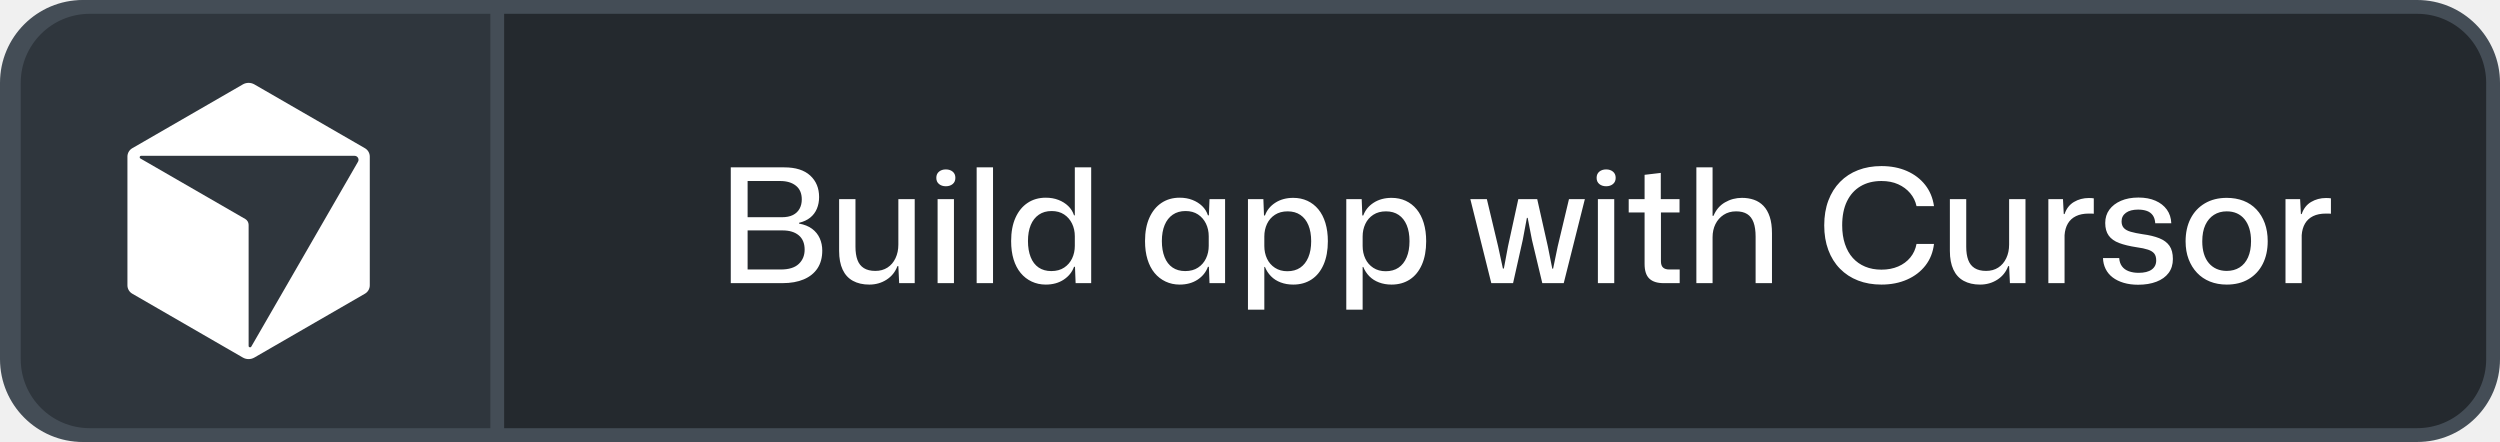
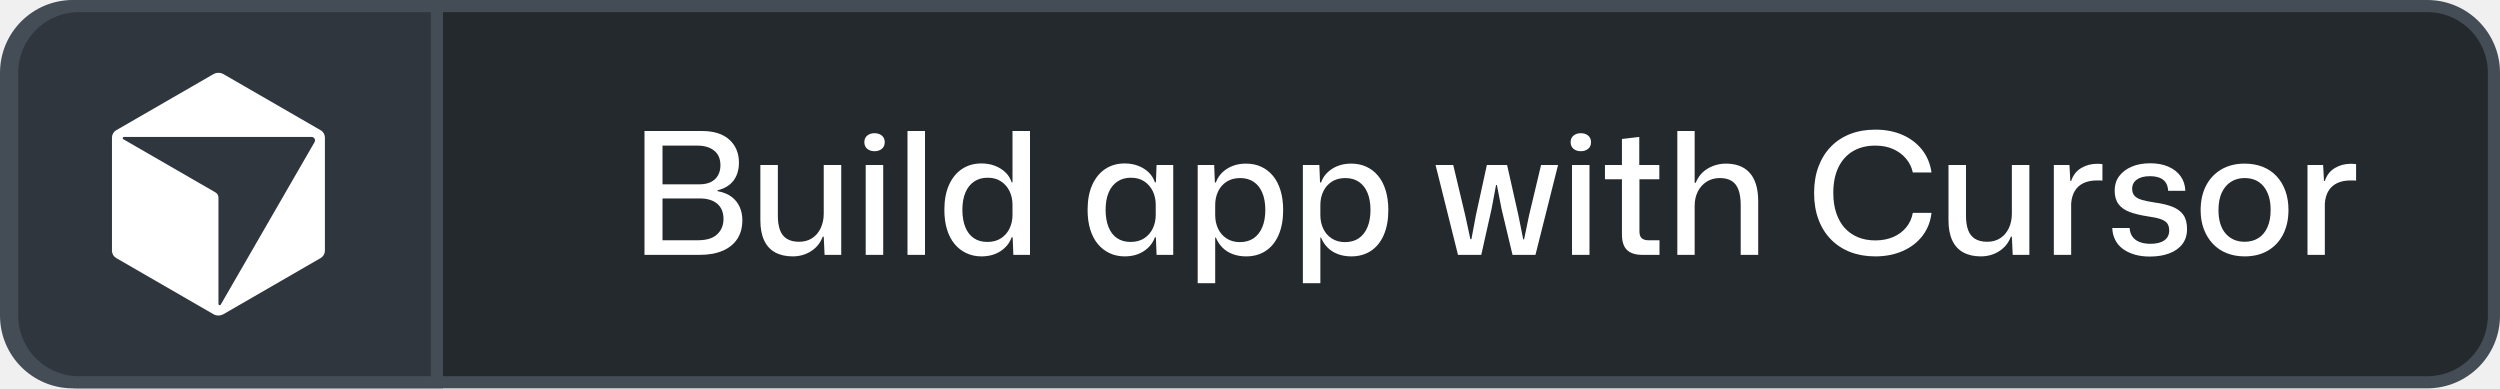
- <svg xmlns="http://www.w3.org/2000/svg" fill="none" height="32" viewBox="0 0 181 32" width="181" role="img" aria-label="Build app with Cursor">
-   <rect x="0.5" y="0.5" width="180" height="31" rx="5.5" fill="#24292e" stroke="#444d56" />
+ <svg xmlns="http://www.w3.org/2000/svg" fill="none" height="32" viewBox="0 0 206 32" width="206" role="img" aria-label="Build app with Cursor">
+   <rect x="0.5" y="0.5" width="205" height="31" rx="5.5" fill="#24292e" stroke="#444d56" />
  <path d="m6.5.5h29.5v31h-29.5c-3.038 0-5.5-2.462-5.5-5.5v-20c0-3.038 2.462-5.5 5.5-5.5z" fill="#2f363d" stroke="#444d56" />
  <path fill="#fff" transform="translate(8 6) scale(0.8333)" d="M11.503.131 1.891 5.678a.84.84 0 0 0-.42.726v11.188c0 .3.162.575.42.724l9.609 5.55a1 1 0 0 0 .998 0l9.61-5.55a.84.84 0 0 0 .42-.724V6.404a.84.84 0 0 0-.42-.726L12.497.131a1.01 1.01 0 0 0-.996 0M2.657 6.338h18.55c.263 0 .43.287.297.515L12.23 22.918c-.062.107-.229.064-.229-.06V12.335a.59.59 0 0 0-.295-.51l-9.11-5.257c-.109-.063-.064-.23.061-.23" />
-   <path fill="#fff" d="M52.908 20.5V12.117H56.784Q58.014 12.117 58.659 12.709Q59.303 13.301 59.303 14.267Q59.303 14.727 59.142 15.112Q58.98 15.498 58.659 15.756Q58.337 16.015 57.853 16.13V16.188Q58.428 16.291 58.797 16.567Q59.165 16.843 59.349 17.251Q59.532 17.66 59.532 18.142Q59.532 18.901 59.188 19.425Q58.843 19.948 58.198 20.224Q57.554 20.5 56.646 20.5ZM54.127 19.511H56.531Q57.405 19.511 57.831 19.108Q58.256 18.706 58.256 18.073Q58.256 17.395 57.831 17.038Q57.405 16.682 56.657 16.682H54.127ZM54.127 15.727H56.6Q57.094 15.727 57.411 15.566Q57.727 15.405 57.888 15.112Q58.049 14.819 58.049 14.439Q58.049 13.784 57.623 13.445Q57.198 13.105 56.485 13.105H54.127ZM62.937 20.604Q62.246 20.604 61.752 20.333Q61.258 20.063 61.005 19.517Q60.752 18.971 60.752 18.166V14.416H61.936V17.866Q61.936 18.43 62.08 18.821Q62.224 19.212 62.546 19.413Q62.867 19.614 63.373 19.614Q63.88 19.614 64.253 19.373Q64.627 19.131 64.834 18.694Q65.041 18.258 65.041 17.706V14.416H66.225V20.5H65.099L65.041 19.27H64.972Q64.742 19.89 64.19 20.247Q63.638 20.604 62.937 20.604ZM67.882 20.5V14.416H69.066V20.5ZM68.48 13.485Q68.18 13.485 67.985 13.324Q67.789 13.163 67.789 12.875Q67.789 12.588 67.985 12.427Q68.18 12.266 68.48 12.266Q68.778 12.266 68.974 12.427Q69.169 12.588 69.169 12.875Q69.169 13.163 68.974 13.324Q68.778 13.485 68.48 13.485ZM70.71 20.5V12.117H71.895V20.5ZM75.713 20.604Q75.161 20.604 74.695 20.385Q74.229 20.166 73.896 19.764Q73.562 19.361 73.384 18.781Q73.206 18.2 73.206 17.453Q73.206 16.463 73.522 15.762Q73.838 15.061 74.402 14.687Q74.965 14.313 75.713 14.313Q76.219 14.313 76.633 14.474Q77.047 14.635 77.34 14.917Q77.633 15.198 77.76 15.59H77.817V12.117H79.002V20.5H77.875L77.829 19.316H77.76Q77.553 19.89 77.012 20.247Q76.472 20.604 75.713 20.604ZM76.115 19.626Q76.667 19.626 77.047 19.373Q77.426 19.12 77.622 18.706Q77.817 18.292 77.817 17.797V17.108Q77.817 16.602 77.616 16.188Q77.415 15.774 77.041 15.526Q76.667 15.279 76.138 15.279Q75.598 15.279 75.213 15.543Q74.827 15.808 74.626 16.291Q74.425 16.774 74.425 17.453Q74.425 18.119 74.62 18.614Q74.816 19.108 75.195 19.367Q75.575 19.626 76.115 19.626ZM85.407 20.604Q84.855 20.604 84.39 20.385Q83.924 20.166 83.59 19.764Q83.257 19.361 83.079 18.781Q82.9 18.2 82.9 17.453Q82.9 16.463 83.217 15.762Q83.533 15.061 84.096 14.687Q84.66 14.313 85.407 14.313Q85.913 14.313 86.327 14.474Q86.741 14.635 87.035 14.917Q87.328 15.198 87.454 15.59H87.523L87.569 14.416H88.696V20.5H87.569L87.523 19.316H87.454Q87.247 19.89 86.707 20.247Q86.166 20.604 85.407 20.604ZM85.81 19.626Q86.362 19.626 86.741 19.373Q87.121 19.12 87.316 18.706Q87.512 18.292 87.512 17.797V17.108Q87.512 16.602 87.311 16.188Q87.109 15.774 86.736 15.526Q86.362 15.279 85.833 15.279Q85.292 15.279 84.907 15.543Q84.522 15.808 84.321 16.291Q84.119 16.774 84.119 17.453Q84.119 18.119 84.315 18.614Q84.51 19.108 84.89 19.367Q85.269 19.626 85.81 19.626ZM90.352 22.421V14.416H91.468L91.514 15.601H91.583Q91.79 15.026 92.336 14.675Q92.882 14.325 93.63 14.325Q94.193 14.325 94.653 14.537Q95.113 14.75 95.447 15.152Q95.78 15.555 95.959 16.142Q96.137 16.728 96.137 17.464Q96.137 18.453 95.826 19.16Q95.516 19.867 94.952 20.236Q94.389 20.604 93.63 20.604Q93.135 20.604 92.721 20.448Q92.307 20.293 92.02 20Q91.732 19.706 91.583 19.327H91.537V22.421ZM93.204 19.637Q93.756 19.637 94.136 19.379Q94.515 19.12 94.722 18.631Q94.929 18.142 94.929 17.464Q94.929 16.785 94.728 16.302Q94.527 15.819 94.147 15.561Q93.768 15.302 93.227 15.302Q92.687 15.302 92.307 15.549Q91.928 15.796 91.732 16.21Q91.537 16.625 91.537 17.119V17.809Q91.537 18.315 91.732 18.729Q91.928 19.143 92.307 19.39Q92.687 19.637 93.204 19.637ZM97.471 22.421V14.416H98.586L98.632 15.601H98.701Q98.908 15.026 99.455 14.675Q100.001 14.325 100.748 14.325Q101.312 14.325 101.772 14.537Q102.232 14.75 102.565 15.152Q102.899 15.555 103.077 16.142Q103.255 16.728 103.255 17.464Q103.255 18.453 102.945 19.16Q102.634 19.867 102.071 20.236Q101.507 20.604 100.748 20.604Q100.254 20.604 99.84 20.448Q99.426 20.293 99.138 20Q98.851 19.706 98.701 19.327H98.655V22.421ZM100.323 19.637Q100.875 19.637 101.254 19.379Q101.634 19.12 101.841 18.631Q102.048 18.142 102.048 17.464Q102.048 16.785 101.847 16.302Q101.645 15.819 101.266 15.561Q100.886 15.302 100.346 15.302Q99.805 15.302 99.426 15.549Q99.046 15.796 98.851 16.21Q98.655 16.625 98.655 17.119V17.809Q98.655 18.315 98.851 18.729Q99.046 19.143 99.426 19.39Q99.805 19.637 100.323 19.637ZM107.97 20.5 106.452 14.416H107.648L108.465 17.843L108.81 19.442H108.879L109.178 17.843L109.925 14.416H111.294L112.064 17.843L112.386 19.453H112.444L112.777 17.843L113.594 14.416H114.744L113.214 20.5H111.662L110.914 17.372L110.604 15.774H110.546L110.247 17.372L109.546 20.5ZM115.687 20.5V14.416H116.871V20.5ZM116.285 13.485Q115.986 13.485 115.79 13.324Q115.595 13.163 115.595 12.875Q115.595 12.588 115.79 12.427Q115.986 12.266 116.285 12.266Q116.584 12.266 116.779 12.427Q116.975 12.588 116.975 12.875Q116.975 13.163 116.779 13.324Q116.584 13.485 116.285 13.485ZM120.448 20.5Q119.758 20.5 119.413 20.172Q119.068 19.845 119.068 19.108V15.383H117.918V14.416H119.068V12.657L120.241 12.519V14.416H121.598V15.383H120.252V18.913Q120.252 19.235 120.408 19.373Q120.563 19.511 120.85 19.511H121.609V20.5ZM122.817 20.5V12.117H123.99V15.624H124.059Q124.323 14.98 124.887 14.652Q125.45 14.325 126.117 14.325Q126.589 14.325 126.986 14.463Q127.382 14.601 127.676 14.905Q127.969 15.21 128.13 15.699Q128.291 16.188 128.291 16.889V20.5H127.106V17.131Q127.106 16.509 126.957 16.101Q126.807 15.693 126.497 15.498Q126.186 15.302 125.692 15.302Q125.174 15.302 124.789 15.555Q124.404 15.808 124.197 16.228Q123.99 16.648 123.99 17.177V20.5ZM136.214 20.604Q135.283 20.604 134.524 20.31Q133.765 20.017 133.213 19.453Q132.661 18.89 132.368 18.096Q132.074 17.303 132.074 16.314Q132.074 15.314 132.373 14.52Q132.672 13.726 133.219 13.169Q133.765 12.611 134.524 12.318Q135.283 12.024 136.214 12.024Q137.249 12.024 138.06 12.381Q138.871 12.738 139.383 13.387Q139.894 14.037 140.021 14.922H138.756Q138.641 14.393 138.296 13.985Q137.951 13.577 137.428 13.341Q136.904 13.105 136.214 13.105Q135.34 13.105 134.702 13.485Q134.064 13.864 133.719 14.578Q133.374 15.29 133.374 16.314Q133.374 17.073 133.575 17.671Q133.776 18.269 134.144 18.677Q134.512 19.085 135.036 19.304Q135.559 19.523 136.214 19.523Q136.893 19.523 137.428 19.293Q137.962 19.062 138.307 18.643Q138.652 18.223 138.756 17.66H140.021Q139.917 18.556 139.406 19.218Q138.894 19.879 138.072 20.241Q137.249 20.604 136.214 20.604ZM143.356 20.604Q142.666 20.604 142.171 20.333Q141.677 20.063 141.424 19.517Q141.171 18.971 141.171 18.166V14.416H142.355V17.866Q142.355 18.43 142.499 18.821Q142.643 19.212 142.965 19.413Q143.287 19.614 143.793 19.614Q144.299 19.614 144.673 19.373Q145.046 19.131 145.253 18.694Q145.46 18.258 145.46 17.706V14.416H146.645V20.5H145.518L145.46 19.27H145.391Q145.161 19.89 144.609 20.247Q144.057 20.604 143.356 20.604ZM148.301 20.5V14.416H149.359L149.416 15.498H149.474Q149.669 14.911 150.152 14.623Q150.635 14.336 151.233 14.336Q151.337 14.336 151.423 14.342Q151.509 14.348 151.59 14.359V15.474Q151.521 15.463 151.429 15.463H151.222Q150.681 15.463 150.302 15.647Q149.922 15.831 149.715 16.182Q149.508 16.532 149.474 17.027V20.5ZM154.798 20.615Q154.223 20.615 153.758 20.477Q153.292 20.339 152.958 20.086Q152.625 19.833 152.447 19.471Q152.268 19.108 152.257 18.683H153.43Q153.453 19.04 153.631 19.281Q153.809 19.523 154.126 19.638Q154.442 19.753 154.833 19.753Q155.454 19.753 155.782 19.517Q156.109 19.281 156.109 18.855Q156.109 18.534 155.966 18.355Q155.822 18.177 155.511 18.073Q155.201 17.97 154.695 17.901Q153.936 17.786 153.43 17.596Q152.924 17.407 152.671 17.056Q152.418 16.705 152.418 16.142Q152.418 15.59 152.717 15.181Q153.016 14.773 153.556 14.537Q154.097 14.302 154.821 14.302Q155.534 14.302 156.058 14.532Q156.581 14.761 156.88 15.175Q157.179 15.59 157.202 16.165H156.04Q156.017 15.808 155.862 15.59Q155.707 15.371 155.437 15.273Q155.166 15.175 154.798 15.175Q154.235 15.175 153.919 15.405Q153.602 15.636 153.602 16.026Q153.602 16.325 153.763 16.504Q153.924 16.682 154.264 16.78Q154.603 16.878 155.132 16.958Q155.833 17.05 156.328 17.245Q156.822 17.441 157.07 17.797Q157.317 18.154 157.317 18.752Q157.317 19.35 157.006 19.764Q156.696 20.178 156.127 20.396Q155.557 20.615 154.798 20.615ZM161.215 20.604Q160.548 20.604 160.002 20.385Q159.456 20.166 159.065 19.752Q158.674 19.338 158.455 18.764Q158.237 18.189 158.237 17.476Q158.237 16.532 158.599 15.825Q158.961 15.118 159.634 14.721Q160.307 14.325 161.215 14.325Q161.882 14.325 162.429 14.537Q162.975 14.75 163.366 15.164Q163.757 15.578 163.97 16.159Q164.182 16.739 164.182 17.464Q164.182 18.395 163.826 19.103Q163.469 19.81 162.802 20.207Q162.135 20.604 161.215 20.604ZM161.215 19.614Q161.744 19.614 162.141 19.367Q162.538 19.12 162.756 18.637Q162.975 18.154 162.975 17.464Q162.975 16.947 162.854 16.55Q162.733 16.153 162.503 15.871Q162.273 15.59 161.951 15.446Q161.629 15.302 161.215 15.302Q160.686 15.302 160.29 15.555Q159.893 15.808 159.669 16.285Q159.444 16.762 159.444 17.476Q159.444 17.982 159.565 18.378Q159.686 18.775 159.922 19.051Q160.157 19.327 160.485 19.471Q160.813 19.614 161.215 19.614ZM165.47 20.5V14.416H166.528L166.586 15.498H166.643Q166.839 14.911 167.322 14.623Q167.805 14.336 168.403 14.336Q168.506 14.336 168.593 14.342Q168.679 14.348 168.759 14.359V15.474Q168.69 15.463 168.598 15.463H168.391Q167.851 15.463 167.471 15.647Q167.092 15.831 166.885 16.182Q166.678 16.532 166.643 17.027V20.5Z" />
+   <path fill="#fff" d="M53.106 21.0V10.794H57.824Q59.322 10.794 60.106 11.515Q60.89 12.236 60.89 13.412Q60.89 13.972 60.694 14.441Q60.498 14.91 60.106 15.225Q59.714 15.54 59.126 15.68V15.75Q59.826 15.876 60.274 16.212Q60.722 16.548 60.946 17.045Q61.17 17.542 61.17 18.13Q61.17 19.054 60.75 19.691Q60.33 20.328 59.546 20.664Q58.762 21.0 57.656 21.0ZM54.59 19.796H57.516Q58.58 19.796 59.098 19.306Q59.616 18.816 59.616 18.046Q59.616 17.22 59.098 16.786Q58.58 16.352 57.67 16.352H54.59ZM54.59 15.19H57.6Q58.202 15.19 58.587 14.994Q58.972 14.798 59.168 14.441Q59.364 14.084 59.364 13.622Q59.364 12.824 58.846 12.411Q58.328 11.998 57.46 11.998H54.59ZM65.314 21.126Q64.474 21.126 63.872 20.797Q63.27 20.468 62.962 19.803Q62.654 19.138 62.654 18.158V13.594H64.096V17.794Q64.096 18.48 64.271 18.956Q64.446 19.432 64.838 19.677Q65.23 19.922 65.846 19.922Q66.462 19.922 66.917 19.628Q67.372 19.334 67.624 18.802Q67.876 18.27 67.876 17.598V13.594H69.318V21.0H67.946L67.876 19.502H67.792Q67.512 20.258 66.84 20.692Q66.168 21.126 65.314 21.126ZM71.334 21.0V13.594H72.776V21.0ZM72.062 12.46Q71.698 12.46 71.46 12.264Q71.222 12.068 71.222 11.718Q71.222 11.368 71.46 11.172Q71.698 10.976 72.062 10.976Q72.426 10.976 72.664 11.172Q72.902 11.368 72.902 11.718Q72.902 12.068 72.664 12.264Q72.426 12.46 72.062 12.46ZM74.778 21.0V10.794H76.22V21.0ZM80.868 21.126Q80.196 21.126 79.629 20.86Q79.062 20.594 78.656 20.104Q78.25 19.614 78.033 18.907Q77.816 18.2 77.816 17.29Q77.816 16.086 78.201 15.232Q78.586 14.378 79.272 13.923Q79.958 13.468 80.868 13.468Q81.484 13.468 81.988 13.664Q82.492 13.86 82.849 14.203Q83.206 14.546 83.36 15.022H83.43V10.794H84.872V21.0H83.5L83.444 19.558H83.36Q83.108 20.258 82.45 20.692Q81.792 21.126 80.868 21.126ZM81.358 19.936Q82.03 19.936 82.492 19.628Q82.954 19.32 83.192 18.816Q83.43 18.312 83.43 17.71V16.87Q83.43 16.254 83.185 15.75Q82.94 15.246 82.485 14.945Q82.03 14.644 81.386 14.644Q80.728 14.644 80.259 14.966Q79.79 15.288 79.545 15.876Q79.3 16.464 79.3 17.29Q79.3 18.102 79.538 18.704Q79.776 19.306 80.238 19.621Q80.7 19.936 81.358 19.936ZM92.67 21.126Q91.998 21.126 91.431 20.86Q90.864 20.594 90.458 20.104Q90.052 19.614 89.835 18.907Q89.618 18.2 89.618 17.29Q89.618 16.086 90.003 15.232Q90.388 14.378 91.074 13.923Q91.76 13.468 92.67 13.468Q93.286 13.468 93.79 13.664Q94.294 13.86 94.651 14.203Q95.008 14.546 95.162 15.022H95.246L95.302 13.594H96.674V21.0H95.302L95.246 19.558H95.162Q94.91 20.258 94.252 20.692Q93.594 21.126 92.67 21.126ZM93.16 19.936Q93.832 19.936 94.294 19.628Q94.756 19.32 94.994 18.816Q95.232 18.312 95.232 17.71V16.87Q95.232 16.254 94.987 15.75Q94.742 15.246 94.287 14.945Q93.832 14.644 93.188 14.644Q92.53 14.644 92.061 14.966Q91.592 15.288 91.347 15.876Q91.102 16.464 91.102 17.29Q91.102 18.102 91.34 18.704Q91.578 19.306 92.04 19.621Q92.502 19.936 93.16 19.936ZM98.69 23.338V13.594H100.048L100.104 15.036H100.188Q100.44 14.336 101.105 13.909Q101.77 13.482 102.68 13.482Q103.366 13.482 103.926 13.741Q104.486 14.0 104.892 14.49Q105.298 14.98 105.515 15.694Q105.732 16.408 105.732 17.304Q105.732 18.508 105.354 19.369Q104.976 20.23 104.29 20.678Q103.604 21.126 102.68 21.126Q102.078 21.126 101.574 20.937Q101.07 20.748 100.72 20.391Q100.37 20.034 100.188 19.572H100.132V23.338ZM102.162 19.95Q102.834 19.95 103.296 19.635Q103.758 19.32 104.01 18.725Q104.262 18.13 104.262 17.304Q104.262 16.478 104.017 15.89Q103.772 15.302 103.31 14.987Q102.848 14.672 102.19 14.672Q101.532 14.672 101.07 14.973Q100.608 15.274 100.37 15.778Q100.132 16.282 100.132 16.884V17.724Q100.132 18.34 100.37 18.844Q100.608 19.348 101.07 19.649Q101.532 19.95 102.162 19.95ZM107.356 23.338V13.594H108.714L108.77 15.036H108.854Q109.106 14.336 109.771 13.909Q110.436 13.482 111.346 13.482Q112.032 13.482 112.592 13.741Q113.152 14.0 113.558 14.49Q113.964 14.98 114.181 15.694Q114.398 16.408 114.398 17.304Q114.398 18.508 114.02 19.369Q113.642 20.23 112.956 20.678Q112.27 21.126 111.346 21.126Q110.744 21.126 110.24 20.937Q109.736 20.748 109.386 20.391Q109.036 20.034 108.854 19.572H108.798V23.338ZM110.828 19.95Q111.5 19.95 111.962 19.635Q112.424 19.32 112.676 18.725Q112.928 18.13 112.928 17.304Q112.928 16.478 112.683 15.89Q112.438 15.302 111.976 14.987Q111.514 14.672 110.856 14.672Q110.198 14.672 109.736 14.973Q109.274 15.274 109.036 15.778Q108.798 16.282 108.798 16.884V17.724Q108.798 18.34 109.036 18.844Q109.274 19.348 109.736 19.649Q110.198 19.95 110.828 19.95ZM120.138 21.0 118.29 13.594H119.746L120.74 17.766L121.16 19.712H121.244L121.608 17.766L122.518 13.594H124.184L125.122 17.766L125.514 19.726H125.584L125.99 17.766L126.984 13.594H128.384L126.522 21.0H124.632L123.722 17.192L123.344 15.246H123.274L122.91 17.192L122.056 21.0ZM129.532 21.0V13.594H130.974V21.0ZM130.26 12.46Q129.896 12.46 129.658 12.264Q129.42 12.068 129.42 11.718Q129.42 11.368 129.658 11.172Q129.896 10.976 130.26 10.976Q130.624 10.976 130.862 11.172Q131.1 11.368 131.1 11.718Q131.1 12.068 130.862 12.264Q130.624 12.46 130.26 12.46ZM135.328 21.0Q134.488 21.0 134.068 20.601Q133.648 20.202 133.648 19.306V14.77H132.248V13.594H133.648V11.452L135.076 11.284V13.594H136.728V14.77H135.09V19.068Q135.09 19.46 135.279 19.628Q135.468 19.796 135.818 19.796H136.742V21.0ZM138.212 21.0V10.794H139.64V15.064H139.724Q140.046 14.28 140.732 13.881Q141.418 13.482 142.23 13.482Q142.804 13.482 143.287 13.65Q143.77 13.818 144.127 14.189Q144.484 14.56 144.68 15.155Q144.876 15.75 144.876 16.604V21.0H143.434V16.898Q143.434 16.142 143.252 15.645Q143.07 15.148 142.692 14.91Q142.314 14.672 141.712 14.672Q141.082 14.672 140.613 14.98Q140.144 15.288 139.892 15.799Q139.64 16.31 139.64 16.954V21.0ZM154.522 21.126Q153.388 21.126 152.464 20.769Q151.54 20.412 150.868 19.726Q150.196 19.04 149.839 18.074Q149.482 17.108 149.482 15.904Q149.482 14.686 149.846 13.72Q150.21 12.754 150.875 12.075Q151.54 11.396 152.464 11.039Q153.388 10.682 154.522 10.682Q155.782 10.682 156.769 11.116Q157.756 11.55 158.379 12.341Q159.002 13.132 159.156 14.21H157.616Q157.476 13.566 157.056 13.069Q156.636 12.572 155.999 12.285Q155.362 11.998 154.522 11.998Q153.458 11.998 152.681 12.46Q151.904 12.922 151.484 13.79Q151.064 14.658 151.064 15.904Q151.064 16.828 151.309 17.556Q151.554 18.284 152.002 18.781Q152.45 19.278 153.087 19.544Q153.724 19.81 154.522 19.81Q155.348 19.81 155.999 19.53Q156.65 19.25 157.07 18.739Q157.49 18.228 157.616 17.542H159.156Q159.03 18.634 158.407 19.439Q157.784 20.244 156.783 20.685Q155.782 21.126 154.522 21.126ZM163.216 21.126Q162.376 21.126 161.774 20.797Q161.172 20.468 160.864 19.803Q160.556 19.138 160.556 18.158V13.594H161.998V17.794Q161.998 18.48 162.173 18.956Q162.348 19.432 162.74 19.677Q163.132 19.922 163.748 19.922Q164.364 19.922 164.819 19.628Q165.274 19.334 165.526 18.802Q165.778 18.27 165.778 17.598V13.594H167.22V21.0H165.848L165.778 19.502H165.694Q165.414 20.258 164.742 20.692Q164.07 21.126 163.216 21.126ZM169.236 21.0V13.594H170.524L170.594 14.91H170.664Q170.902 14.196 171.49 13.846Q172.078 13.496 172.806 13.496Q172.932 13.496 173.037 13.503Q173.142 13.51 173.24 13.524V14.882Q173.156 14.868 173.044 14.868H172.792Q172.134 14.868 171.672 15.092Q171.21 15.316 170.958 15.743Q170.706 16.17 170.664 16.772V21.0ZM177.146 21.14Q176.446 21.14 175.879 20.972Q175.312 20.804 174.906 20.496Q174.5 20.188 174.283 19.747Q174.066 19.306 174.052 18.788H175.48Q175.508 19.222 175.725 19.516Q175.942 19.81 176.327 19.95Q176.712 20.09 177.188 20.09Q177.944 20.09 178.343 19.803Q178.742 19.516 178.742 18.998Q178.742 18.606 178.567 18.389Q178.392 18.172 178.014 18.046Q177.636 17.92 177.02 17.836Q176.096 17.696 175.48 17.465Q174.864 17.234 174.556 16.807Q174.248 16.38 174.248 15.694Q174.248 15.022 174.612 14.525Q174.976 14.028 175.634 13.741Q176.292 13.454 177.174 13.454Q178.042 13.454 178.679 13.734Q179.316 14.014 179.68 14.518Q180.044 15.022 180.072 15.722H178.658Q178.63 15.288 178.441 15.022Q178.252 14.756 177.923 14.637Q177.594 14.518 177.146 14.518Q176.46 14.518 176.075 14.798Q175.69 15.078 175.69 15.554Q175.69 15.918 175.886 16.135Q176.082 16.352 176.495 16.471Q176.908 16.59 177.552 16.688Q178.406 16.8 179.008 17.038Q179.61 17.276 179.911 17.71Q180.212 18.144 180.212 18.872Q180.212 19.6 179.834 20.104Q179.456 20.608 178.763 20.874Q178.07 21.14 177.146 21.14ZM184.958 21.126Q184.146 21.126 183.481 20.86Q182.816 20.594 182.34 20.09Q181.864 19.586 181.598 18.886Q181.332 18.186 181.332 17.318Q181.332 16.17 181.773 15.309Q182.214 14.448 183.033 13.965Q183.852 13.482 184.958 13.482Q185.77 13.482 186.435 13.741Q187.1 14.0 187.576 14.504Q188.052 15.008 188.311 15.715Q188.57 16.422 188.57 17.304Q188.57 18.438 188.136 19.299Q187.702 20.16 186.89 20.643Q186.078 21.126 184.958 21.126ZM184.958 19.922Q185.602 19.922 186.085 19.621Q186.568 19.32 186.834 18.732Q187.1 18.144 187.1 17.304Q187.1 16.674 186.953 16.191Q186.806 15.708 186.526 15.365Q186.246 15.022 185.854 14.847Q185.462 14.672 184.958 14.672Q184.314 14.672 183.831 14.98Q183.348 15.288 183.075 15.869Q182.802 16.45 182.802 17.318Q182.802 17.934 182.949 18.417Q183.096 18.9 183.383 19.236Q183.67 19.572 184.069 19.747Q184.468 19.922 184.958 19.922ZM190.138 21.0V13.594H191.426L191.496 14.91H191.566Q191.804 14.196 192.392 13.846Q192.98 13.496 193.708 13.496Q193.834 13.496 193.939 13.503Q194.044 13.51 194.142 13.524V14.882Q194.058 14.868 193.946 14.868H193.694Q193.036 14.868 192.574 15.092Q192.112 15.316 191.86 15.743Q191.608 16.17 191.566 16.772V21.0Z" />
</svg>
